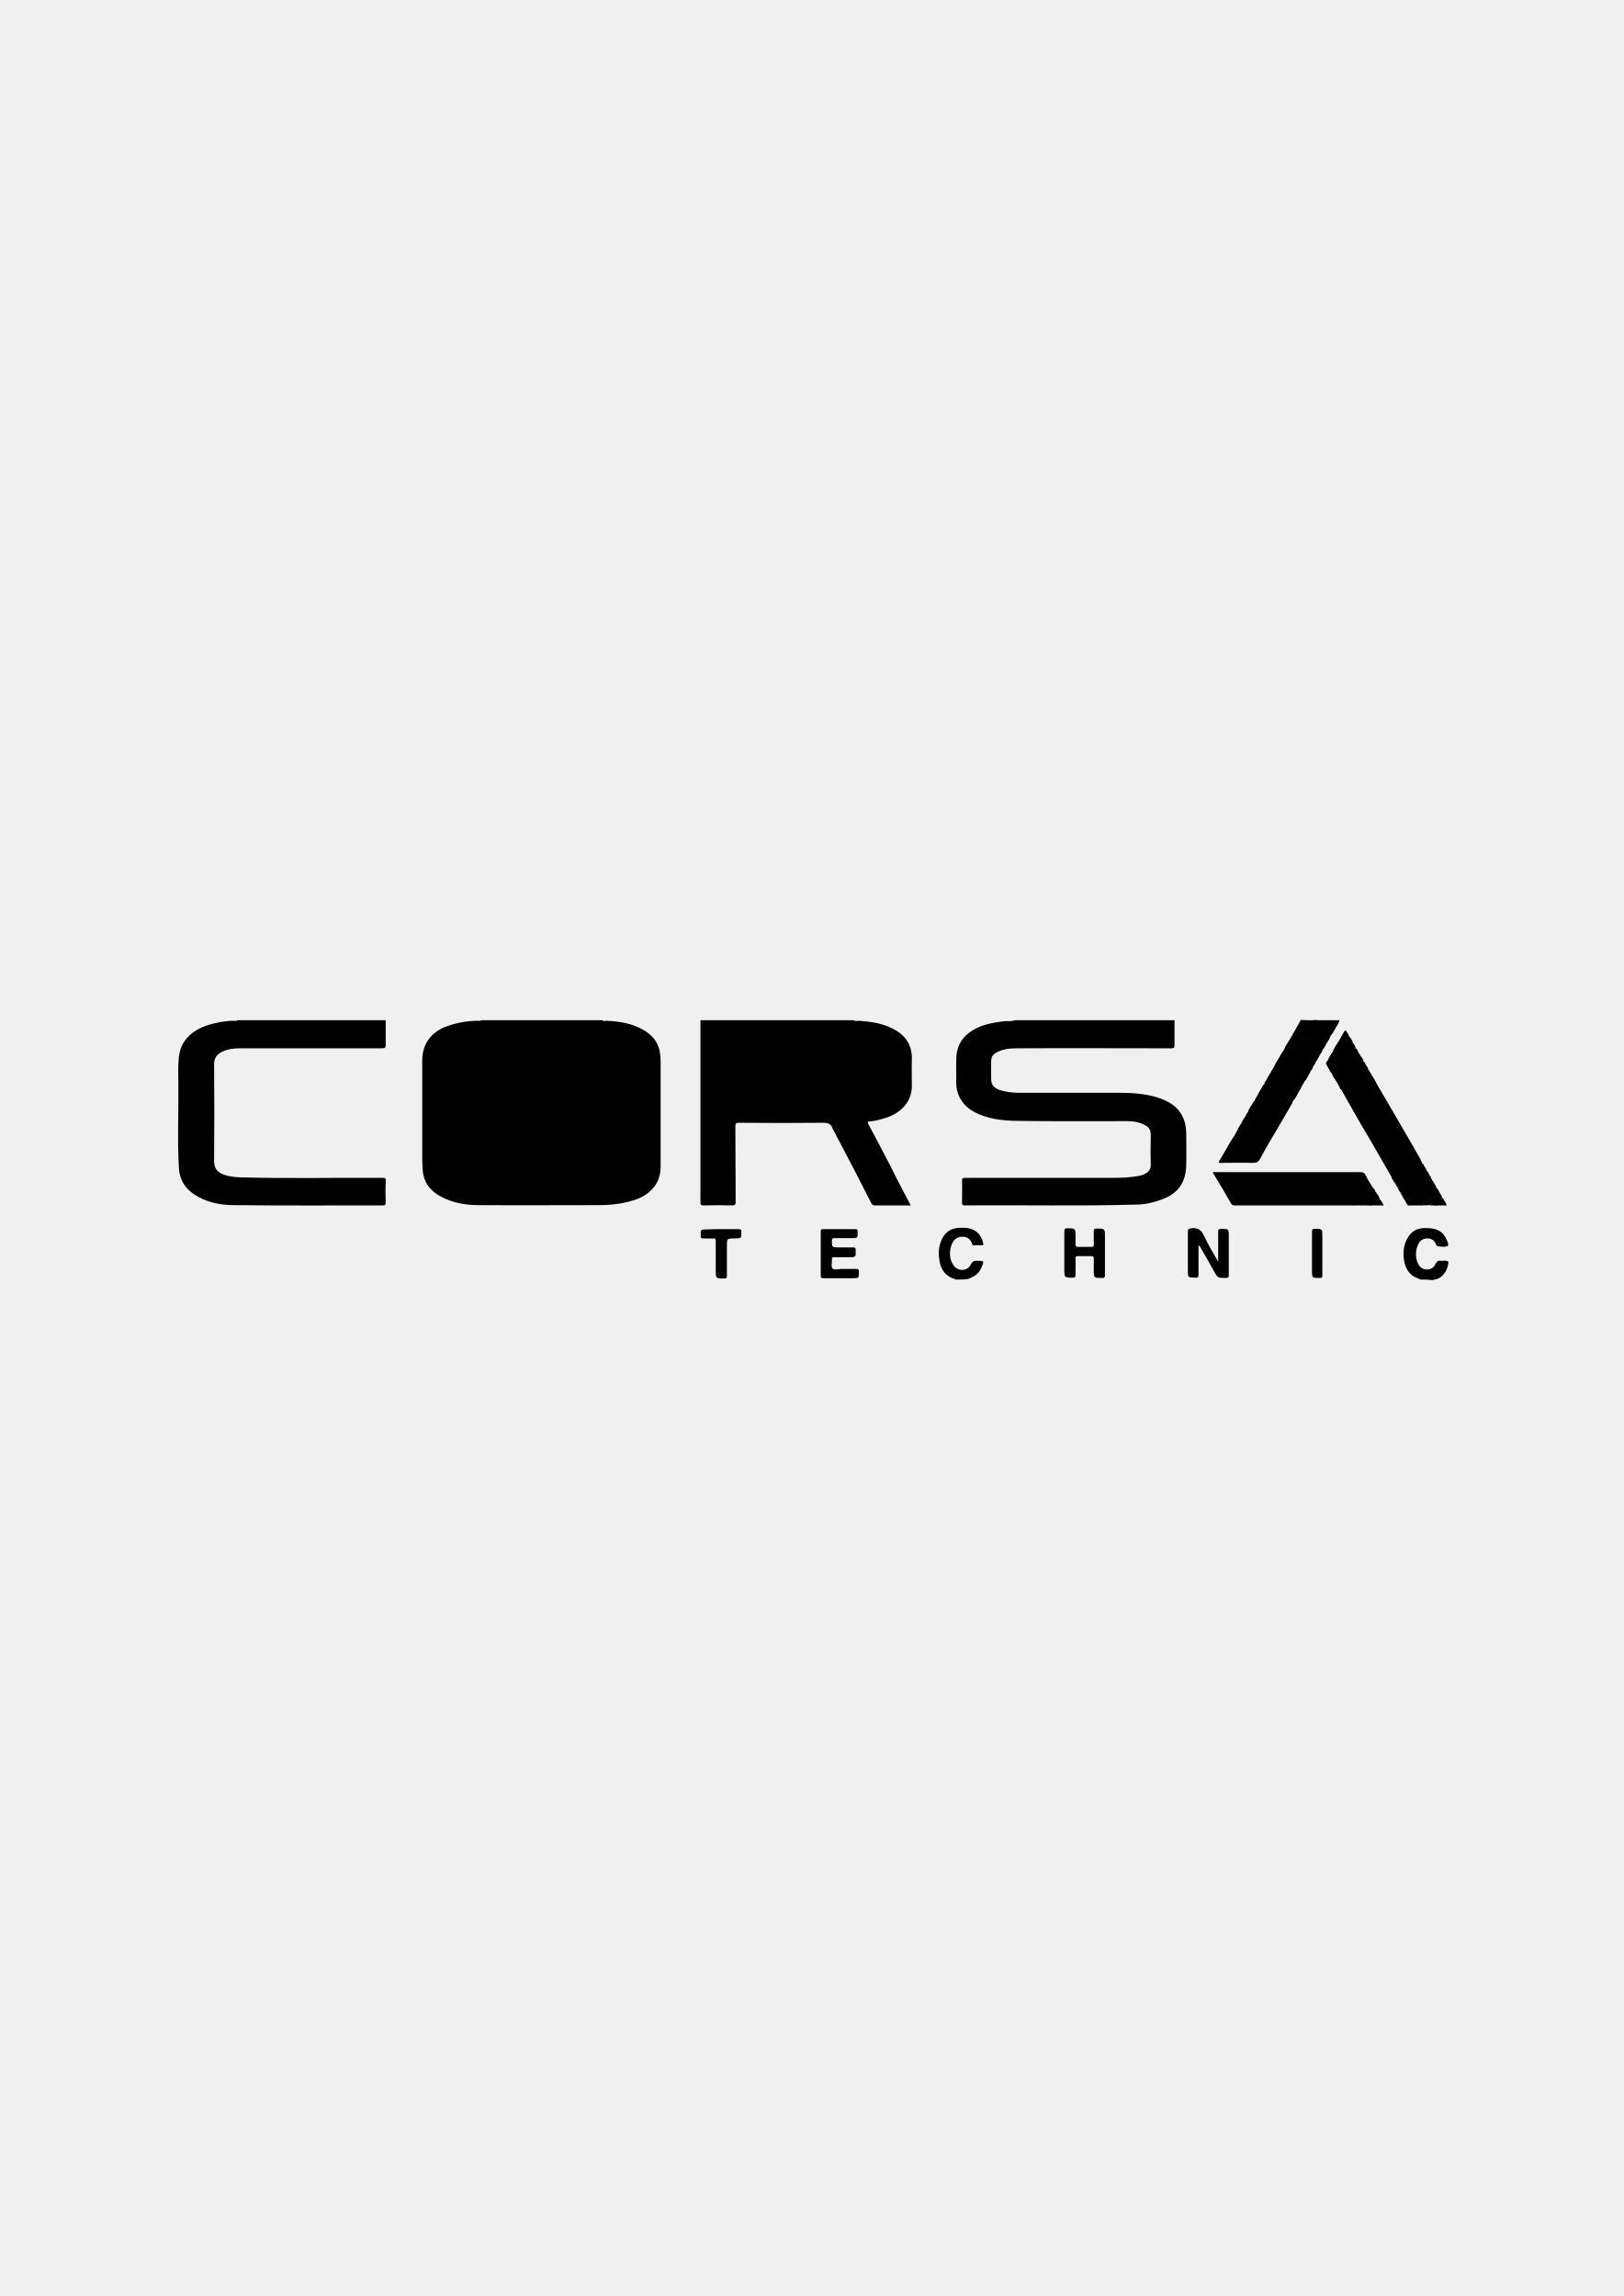
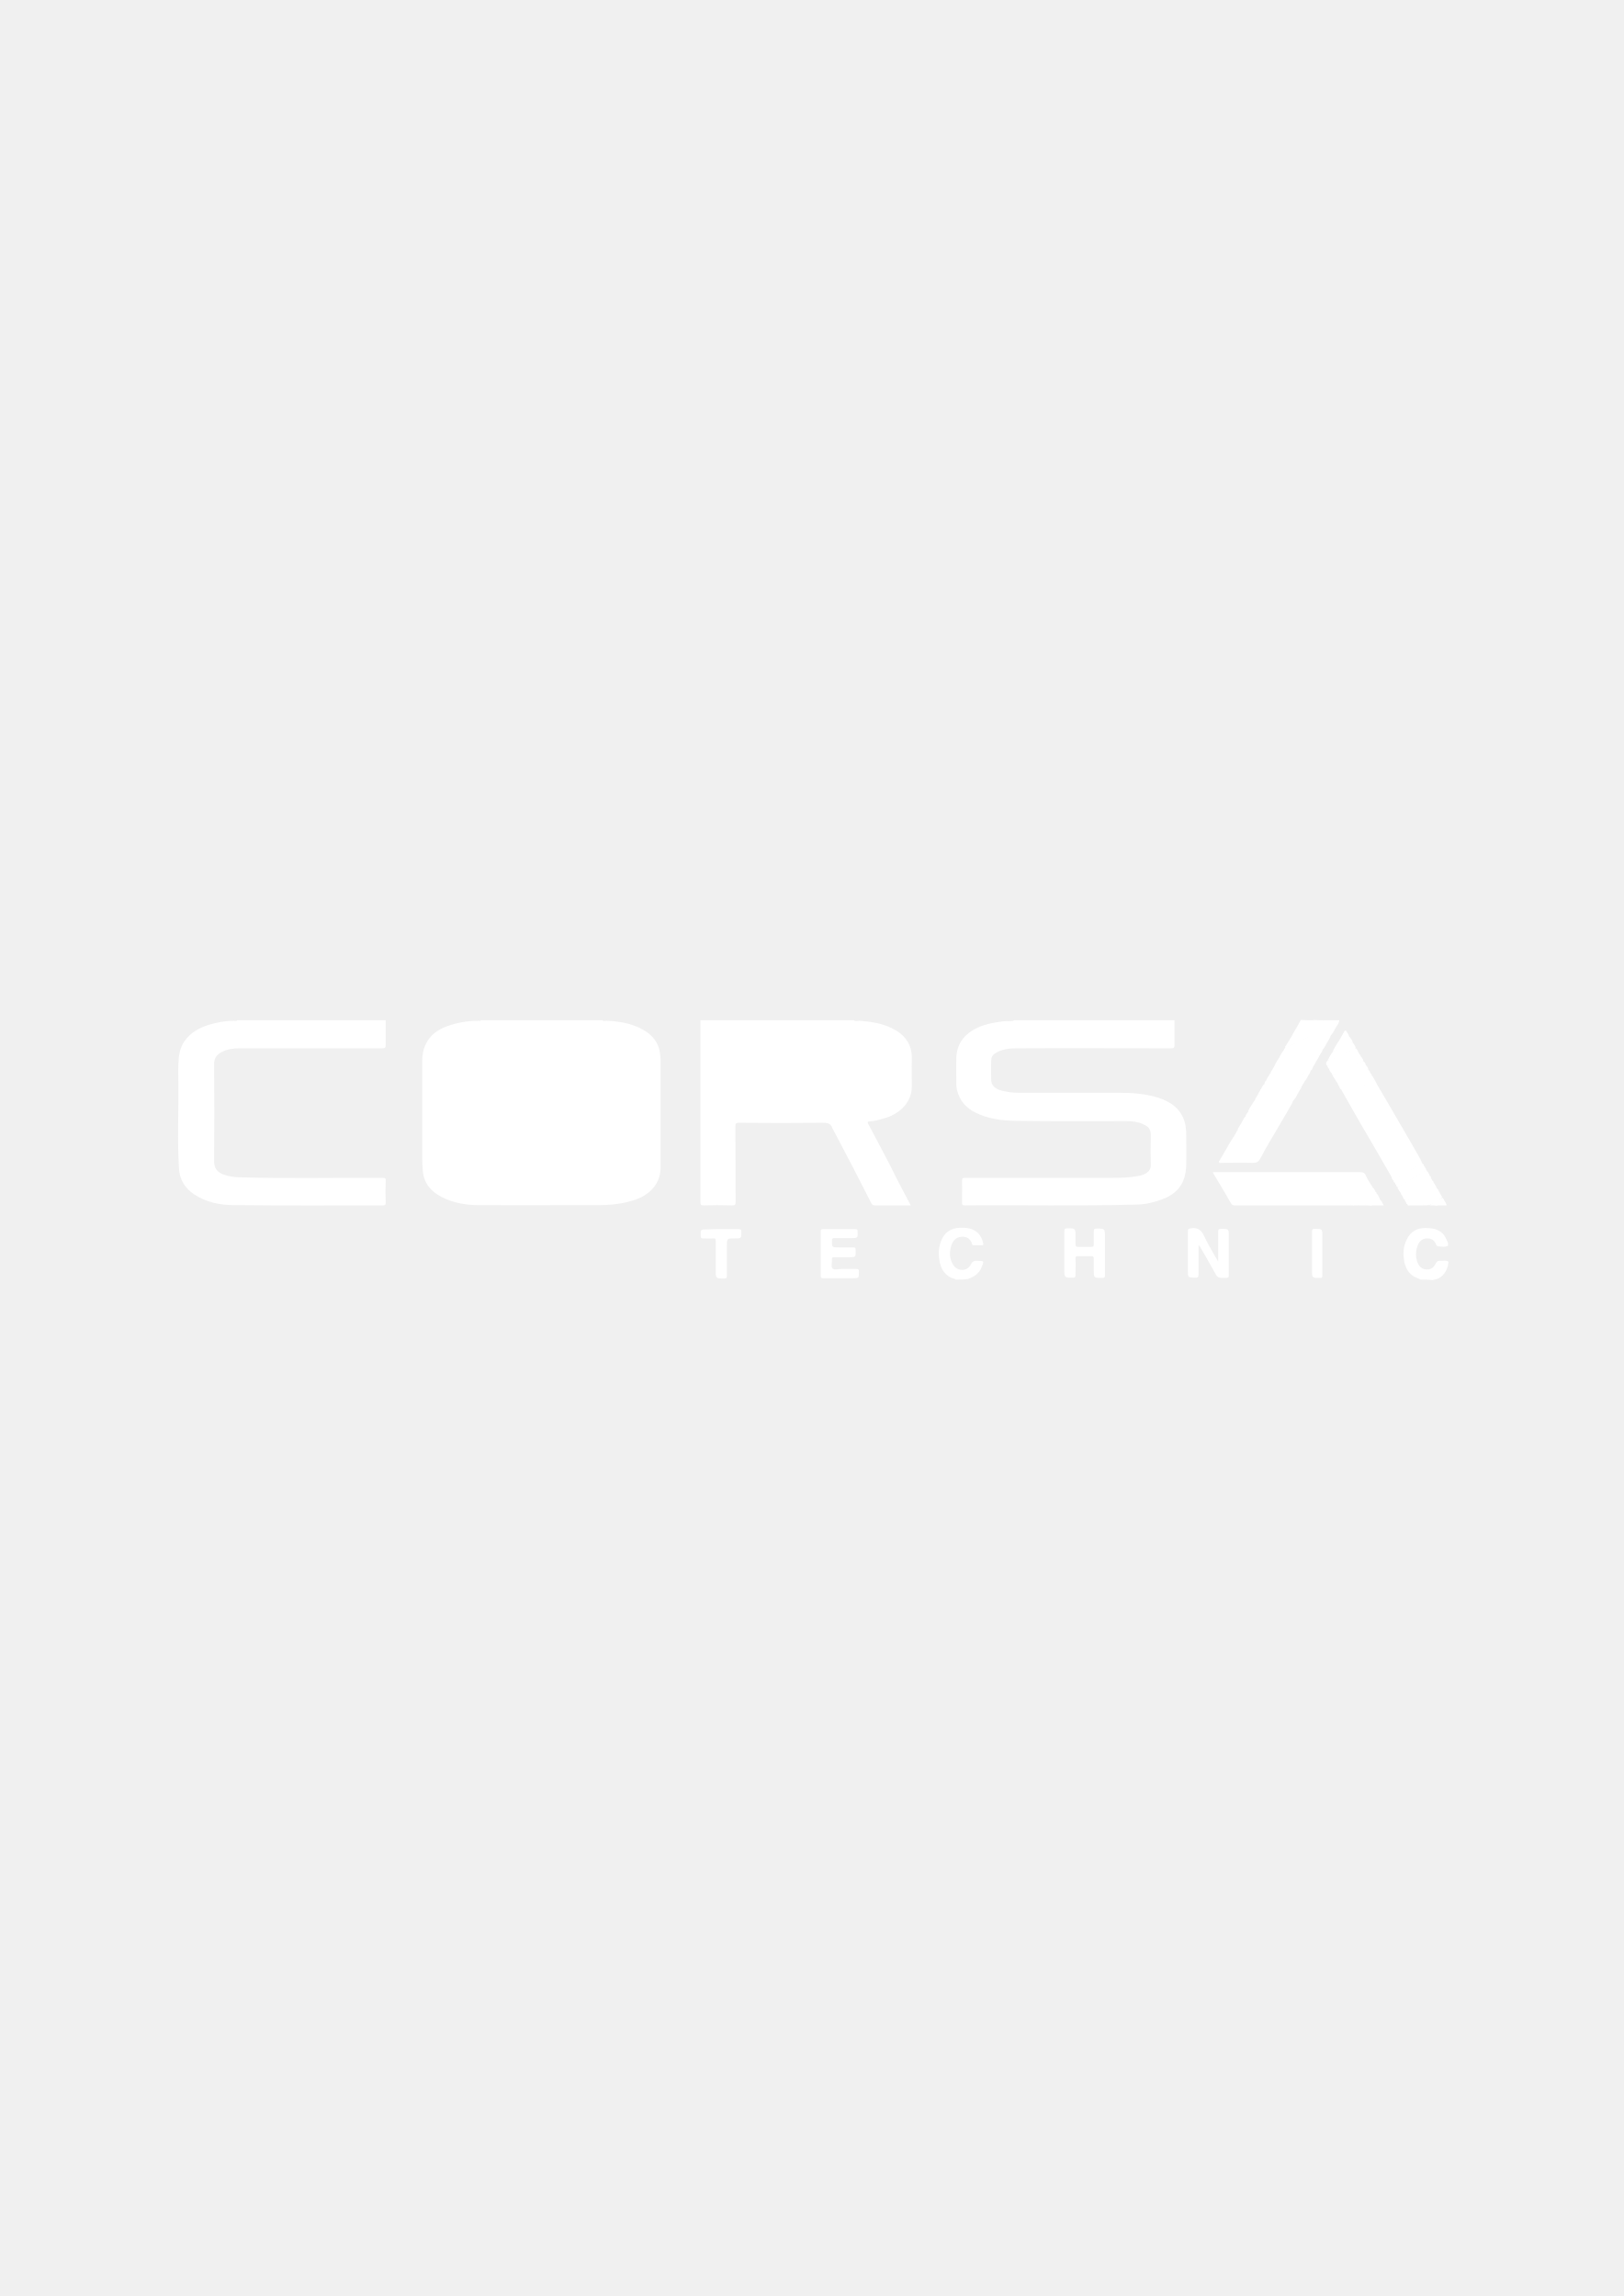
- <svg xmlns="http://www.w3.org/2000/svg" version="1.1" id="Layer_1" x="0px" y="0px" viewBox="0 0 595.3 841.9" style="enable-background:new 0 0 595.3 841.9;" xml:space="preserve">
+ <svg xmlns="http://www.w3.org/2000/svg" version="1.1" id="Layer_1" fill="#FFFFFF" x="0px" y="0px" viewBox="0 0 595.3 841.9" style="enable-background:new 0 0 595.3 841.9;" xml:space="preserve">
  <g>
    <path d="M220.8,374.1c0.5,0.5,1,0.2,1.6,0.2c4.6,0.2,9.1,0.9,13.2,3.2c3.5,1.9,5.9,4.7,6.4,8.9c0.1,1,0.2,1.9,0.2,2.8   c0,12.9,0,25.8,0,38.6c0,3.7-1.3,6.8-4.1,9.2c-2.3,2-5,3-7.9,3.7c-3.5,0.9-7.1,1.2-10.7,1.2c-14.6,0-29.3,0.1-43.9,0   c-4.8,0-9.6-0.8-13.9-3.1c-3.8-2-6.3-5-6.7-9.5c-0.1-1.4-0.2-2.9-0.2-4.3c0-12.1,0-24.2,0-36.2c0-1.8,0.3-3.6,1-5.3   c1.6-3.8,4.6-6,8.4-7.3c3.7-1.3,7.4-1.9,11.3-1.9c0.3,0,0.7,0.2,0.8-0.2C191.2,374.1,206,374.1,220.8,374.1z" />
    <path d="M430.6,374.1c0,3,0,6.1,0,9.1c0,1-0.3,1.2-1.3,1.2c-18.9,0-37.8-0.1-56.7,0c-2.6,0-5.3,0.3-7.7,1.8   c-1.1,0.7-1.5,1.6-1.5,2.7c-0.1,2.4,0,4.7,0,7.1c0,1.9,1.4,3.3,3.8,3.9c2,0.5,4,0.8,6.1,0.8c12.3,0,24.6,0,36.8,0   c4.8,0,9.6,0.3,14.2,1.7c5.1,1.6,9.1,4.4,10.3,10.1c0.2,1.1,0.3,2.2,0.3,3.3c0,3.8,0.1,7.6,0,11.4c-0.1,3.2-0.8,6.3-3,8.8   c-1.7,1.9-3.9,3.1-6.2,3.9c-3,1.1-6.1,1.8-9.3,1.8c-20.9,0.6-41.8,0.1-62.7,0.3c-0.9,0-1-0.3-1-1.1c0-2.6,0.1-5.3,0-7.9   c0-0.9,0.2-1.1,1.1-1.1c9.8,0,19.5,0,29.3,0c8.2,0,16.5,0,24.7,0c3.2,0,6.4-0.1,9.6-0.7c1.2-0.2,2.3-0.6,3.2-1.3   c0.8-0.6,1.3-1.4,1.3-2.5c-0.1-3.6-0.1-7.3,0-10.9c0.1-2.8-1.1-3.5-3.1-4.4c-1.8-0.8-3.7-1-5.7-1c-13.5,0-27,0.1-40.6-0.1   c-5.1-0.1-10.3-0.7-15-3.1c-3.4-1.7-5.6-4.3-6.6-8c-0.2-0.8-0.3-1.7-0.3-2.6c0-3.1-0.1-6.2,0-9.2c0.1-4.8,2.4-8.3,6.5-10.6   c3.3-1.9,7-2.5,10.7-3c1.4-0.2,2.8,0.2,4.2-0.4C391.4,374.1,411,374.1,430.6,374.1z" />
    <path d="M313,374.1c0.6,0.5,1.4,0.2,2,0.2c4.3,0.3,8.4,0.9,12.3,2.9c4.6,2.3,7.2,6,7,11.3c-0.1,3.3,0,6.6,0,9.8   c0,3.1-1.2,5.8-3.3,7.9c-2,2-4.6,3.3-7.3,4c-1.6,0.5-3.2,0.9-4.9,1c-0.7,0-0.8,0.3-0.5,0.9c2.1,4,4.3,8,6.4,12.1   c1.4,2.6,2.7,5.2,4,7.9c1.7,3.2,3.4,6.5,5.2,9.9c-1.7,0-3.2,0-4.6,0c-2.9,0-5.8,0-8.6,0c-0.6,0-0.9-0.2-1.2-0.7   c-2.2-4.2-4.3-8.5-6.5-12.7c-2.5-4.8-5-9.5-7.5-14.3c-0.1-0.2-0.2-0.3-0.3-0.5c-0.6-2.1-2.1-2.1-3.9-2.1c-10.1,0.1-20.2,0.1-30.4,0   c-1,0-1.3,0.2-1.3,1.3c0.1,9.2,0,18.5,0.1,27.7c0,1.1-0.3,1.3-1.3,1.3c-3.5-0.1-7-0.1-10.4,0c-1,0-1.2-0.2-1.2-1.2   c0-22.2,0-44.5,0-66.7C275.4,374.1,294.2,374.1,313,374.1z" />
    <path d="M141.4,374.1c0,3,0,6.1,0,9.1c0,1-0.3,1.2-1.3,1.2c-17.5,0-35,0-52.4,0c-2.2,0-4.5,0.3-6.5,1.4c-1.7,0.9-2.7,2.2-2.7,4.3   c0.1,11.9,0.1,23.8,0,35.8c0,2.7,1.4,4,3.5,4.8c1.9,0.7,3.8,0.9,5.8,1c17.5,0.5,35,0.1,52.5,0.2c0.9,0,1.2,0.2,1.1,1.1   c-0.1,2.6-0.1,5.3,0,7.9c0,0.8-0.1,1.1-1,1.1c-18.2,0-36.3,0.1-54.5-0.1c-5.2,0-10.3-1-14.8-4c-3.4-2.3-5.3-5.5-5.5-9.6   c-0.6-10.3-0.1-20.6-0.2-30.9c0-2.4-0.1-4.9,0-7.3c0.1-2.9,0.5-5.9,2.3-8.4c2.2-3.1,5.3-4.8,8.8-5.9c3-0.9,6.1-1.5,9.3-1.5   c0.4,0,0.9,0.2,1.2-0.2C105,374.1,123.2,374.1,141.4,374.1z" />
    <path d="M520.8,469.2c-0.8-0.4-1.6-0.7-2.4-1.1c-2-1.2-3-3.1-3.5-5.2c-0.6-2.9-0.5-5.8,0.9-8.5c1.4-2.8,3.6-4.1,6.7-4.1   c2.1,0,4,0.2,5.7,1.4c1.5,1.1,2,2.6,2.7,4.1c0,0.3,0,0.6,0,1c-1.2,0.6-2.5,0.3-3.7,0.2c-0.5-0.1-0.7-0.5-0.8-0.9   c-0.6-1.4-1.7-2-3.1-2c-1.5,0-2.6,0.7-3.3,2c-1.1,2.4-1.2,4.9-0.1,7.3c0.7,1.4,1.8,2.1,3.3,2.1c1.5,0,2.5-0.8,3.1-2.1   c0.4-0.9,1-1.2,1.9-1.1c0.9,0.1,1.9-0.3,2.8,0.3c0,0.2,0,0.3,0,0.5c-0.3,2.3-1.3,4.2-3.3,5.5c-0.8,0.5-1.6,0.5-2.5,0.8   C523.7,469.2,522.2,469.2,520.8,469.2z" />
    <path d="M350.4,469.2c-0.4-0.4-1-0.4-1.5-0.6c-2.8-1.3-4.1-3.6-4.5-6.6c-0.5-2.7-0.2-5.3,1-7.8c1.3-2.6,3.5-3.9,6.5-4   c2.1-0.1,4.2,0.1,6,1.4c1.5,1.1,2.2,2.7,2.6,4.4c0.1,0.5-0.1,0.6-0.6,0.6c-1,0-1.9,0-2.9,0c-0.3,0-0.5,0-0.6-0.4   c-0.6-2-2-2.9-4-2.7c-2,0.2-3.1,1.5-3.7,3.4c-0.7,2.5-0.6,4.9,0.9,7.1c1.5,2.2,5,2.3,6.3-0.3c0.6-1.2,1.3-1.5,2.5-1.4   c2.5,0.1,2.4,0,1.5,2.3c-0.9,2.4-2.8,3.6-5.1,4.4C353.3,469.2,351.8,469.2,350.4,469.2z" />
    <path d="M491,374.1c0,0.4-0.1,0.7-0.3,1c-3.5,1.9-7.2,3.5-10.9,5.2c-2.4,1.2-4.8,2.3-7.2,3.4c-0.5,0.2-1,0.7-1.5,0.2   c0.5-0.7,0.9-1.4,1.4-2.2c2.4-1.5,5.1-2.5,7.6-3.7c2.7-1.4,5.5-2.5,8.2-3.9C489.3,374.1,490.2,374.1,491,374.1z" />
    <path d="M488.4,374.1c-0.7,1-1.8,1.3-2.8,1.7c-3.9,1.9-7.7,3.7-11.6,5.5c-0.5,0.2-0.9,0.5-1.4,0.5c0.1-0.8,0.7-1.2,1-1.9   c1.1-0.7,2.1-1.4,3.4-1.8c0.6-0.2,1.2-0.5,1.7-0.8c2.1-1.3,4.5-2,6.6-3.2C486.3,374.1,487.4,374.1,488.4,374.1z" />
    <path d="M485.3,374.1c-0.6,0.7-1.4,1.1-2.1,1.4c-3,1.4-6.1,2.8-9.1,4.2c-0.1,0.1-0.3,0.1-0.5,0.1c0.5-0.8,0.9-1.6,1.4-2.4   c2.2-1.3,4.6-2.1,6.7-3.4C482.9,374.1,484.1,374.1,485.3,374.1z" />
    <path d="M481.7,374.1c0,0.1,0,0.3-0.1,0.3c-2.1,1.2-4.3,2.4-6.6,3c0.6-1.1,1.3-2.2,1.9-3.4C478.5,374.1,480.1,374.1,481.7,374.1z" />
    <path d="M493.2,442c-5.1,0-10.2,0-15.3,0c-8.4,0-16.7,0-25.1,0c-0.5,0-1,0-1.4-0.6c-2.1-3.7-4.3-7.4-6.5-11   c-0.1-0.2-0.3-0.3-0.1-0.6c0.4,0,0.8,0,1.2,0c17.5,0,35.1,0,52.6,0c1,0,1.6,0.1,2.1,1.2c0.7,1.6,1.8,3.1,2.7,4.6   c-0.1,0.3-0.3,0.5-0.6,0.7C499.6,438.2,496.5,440.2,493.2,442z" />
    <path d="M505,397.9c1.8,3.1,3.7,6.3,5.5,9.4c2.3,3.9,4.5,7.8,6.8,11.7c1.2,2.1,2.4,4.2,3.6,6.3c-0.1,0.2-0.2,0.3-0.4,0.4   c-3.4,2-6.7,4.1-10.2,6.1c-2.5-4.3-5-8.6-7.5-13c-2.6-4.4-5.2-8.8-7.7-13.3c-1.2-2-2.3-4.1-3.5-6.2c0.6-0.7,1.4-0.5,2.2-0.7   c0.5-0.1,1-0.1,1.5-0.2c1.5-0.2,3.1-0.3,4.6-0.5c1.4-0.2,2.7,0,4.1-0.3C504.3,397.5,504.7,397.6,505,397.9z" />
    <path d="M473.7,404.6c-1.7,2.9-3.3,5.8-5,8.6c-2.3,3.9-4.6,7.7-6.7,11.7c-0.7,1.3-1.5,1.5-2.8,1.5c-3.8-0.1-7.6,0-11.4,0   c-0.3,0-0.7,0.2-0.9-0.2c-0.2-0.4,0.2-0.6,0.3-0.8c1.1-1.8,2.1-3.7,3.2-5.5c1.3-1.4,2.8-2.7,4.2-4c2-1.7,4.1-3.3,6.3-4.8   c3.6-2.4,7.4-4.6,11.4-6.3C472.8,404.7,473.2,404.2,473.7,404.6z" />
    <path d="M446.6,462.6c0-3.9,0-7.4,0-10.9c0-0.8,0.2-1.1,1.1-1.1c2.8,0,2.8,0,2.8,2.8c0,4.7,0,9.4,0,14.1c0,0.9-0.2,1.1-1.1,1.1   c-3,0-3,0-4.4-2.6c-1.6-2.9-3.2-5.7-4.9-8.6c-0.1-0.3-0.4-0.5-0.7-0.9c0,3.7,0,7.2,0,10.8c0,1-0.3,1.3-1.3,1.2   c-2.6-0.1-2.6,0-2.6-2.6c0-4.8,0-9.6,0-14.4c0-0.9,0.3-0.9,1.1-1.1c2.6-0.4,3.9,0.7,4.9,2.9C443,456.6,444.8,459.4,446.6,462.6z" />
    <path d="M405.1,459.7c0,2.7,0,5.4,0,8c0,0.7-0.2,0.9-0.9,0.9c-3.2,0-3.2,0.1-3.2-3.1c0-1.3,0-2.6,0-4c0-0.7-0.2-0.9-0.9-0.9   c-1.6,0-3.3,0-4.9,0c-0.7,0-1,0.2-0.9,0.9c0.1,2,0,4,0,6c0,0.7-0.1,1-1,1c-3.1,0-3.1,0-3.1-3.1c0-4.6,0-9.3,0-13.9   c0-0.8,0.2-1.1,1.1-1.1c3,0,3,0,3,3c0,1,0,1.9,0,2.9c0,0.7,0.2,0.9,0.9,0.9c1.7,0,3.4,0,5,0c0.6,0,0.8-0.2,0.8-0.8   c0-1.6,0-3.3,0-4.9c0-0.7,0.1-1,1-1c3.1,0,3.1,0,3.1,3.1C405.1,455.7,405.1,457.7,405.1,459.7z" />
    <path d="M307.9,468.7c-2,0-4.1,0-6.1,0c-0.7,0-0.9-0.2-0.9-0.9c0-5.4,0-10.9,0-16.3c0-0.6,0.1-0.8,0.8-0.8c4,0,7.9,0,11.9,0   c0.7,0,0.8,0.2,0.8,0.8c0.1,2.5,0.1,2.5-2.4,2.5c-2,0-4,0-6,0c-0.7,0-1,0.1-1,0.9c0,2.5,0,2.5,2.4,2.5c1.8,0,3.6,0,5.4,0   c0.7,0,0.9,0.2,0.9,0.9c0.1,2.7,0.1,2.7-2.6,2.7c-1.7,0-3.4,0-5.2,0c-0.6,0-1,0.1-0.9,0.8c0.1,1.1-0.4,2.6,0.2,3.3   c0.6,0.7,2.1,0.2,3.2,0.2c1.8,0,3.7,0,5.5,0c0.7,0,1,0.1,1,0.9c0,2.5,0,2.5-2.4,2.5C311,468.7,309.5,468.7,307.9,468.7z" />
    <path d="M264.3,450.7c2.1,0,4.2,0,6.4,0c0.8,0,1.1,0.1,1.1,1c0,2.4,0,2.4-2.4,2.4c-2.9,0-2.9,0-2.9,2.9c0,3.6,0,7.2,0,10.8   c0,0.8-0.2,1-1,1c-3.1,0-3.1,0-3.1-3.1c0-3.6,0-7.1,0-10.7c0-0.7-0.2-1-0.9-0.9c-1.2,0.1-2.5,0-3.7,0c-0.6,0-0.9-0.1-0.9-0.8   c-0.1-2.5-0.1-2.5,2.4-2.5C260.9,450.7,262.6,450.7,264.3,450.7z" />
    <path d="M484.8,459.7c0,2.7,0,5.4,0,8c0,0.8-0.2,0.9-0.9,0.9c-2.9,0-2.9,0-2.9-2.9c0-4.7,0-9.4,0-14c0-0.9,0.2-1.1,1.1-1.1   c2.7,0,2.7,0,2.7,2.7C484.8,455.5,484.8,457.6,484.8,459.7z" />
    <path d="M486.7,382c-0.6,0.9-0.9,1.9-1.6,2.7c-2.8,1.7-5.9,2.9-8.8,4.3c-2.8,1.4-5.5,2.6-8.3,3.9c-0.7,0.3-1.4,0.9-2.3,0.6   c0.6-1,1.1-1.9,1.7-2.9c0.8-0.7,1.8-0.9,2.8-1.4c5-2.5,10.1-4.8,15.1-7.2C485.7,381.9,486.2,381.3,486.7,382z" />
    <path d="M486.7,382c-0.3-0.2-0.6,0-0.9,0.1c-3.2,1.5-6.5,3.1-9.7,4.6c-2.7,1.3-5.3,2.5-8,3.7c-0.2,0.1-0.5,0.1-0.8,0.2   c0.5-0.9,1-1.8,1.6-2.7c0.7-0.6,1.6-0.9,2.4-1.3c4-1.8,7.9-3.8,11.9-5.6c1.2-0.5,2.3-1.2,3.4-1.7c0.5-0.2,1-0.5,1.5-0.1   C487.7,380.3,487.3,381.2,486.7,382z" />
    <path d="M465.6,393.6c2.2-0.7,4.1-1.9,6.2-2.8c4.1-1.8,8.1-3.8,12.1-5.8c0.4-0.2,0.7-0.4,1.1-0.3c-0.2,0.9-0.8,1.6-1.3,2.4   c-2.4,1.5-5.1,2.5-7.6,3.8c-3.5,1.7-7,3.4-10.5,4.9c-0.4,0.2-0.8,0.6-1.3,0.2C464.6,395.1,465.3,394.4,465.6,393.6z" />
    <path d="M475.9,400.8c-0.5,0.9-0.9,1.9-1.6,2.6c-3,1.6-6.2,3-9.3,4.4c-2.7,1.3-5.5,2.6-8.2,3.9c-0.6,0.3-1.1,0.7-1.8,0.3   c0.5-0.8,0.8-1.7,1.4-2.4c2.1-1.5,4.5-2.3,6.8-3.4c3.5-1.7,7-3.4,10.6-5C474.5,401,475.1,400.4,475.9,400.8z" />
    <path d="M478.5,396.2c-0.5,0.8-0.9,1.6-1.4,2.4c-2.4,1.4-5.1,2.5-7.6,3.7c-3.5,1.7-7,3.4-10.6,5c-0.4,0.2-0.8,0.6-1.3,0.1   c0.4-0.9,0.9-1.7,1.4-2.4c0.3-0.3,0.6-0.5,1-0.7c5.7-2.6,11.3-5.3,16.9-8C477.5,396.2,477.9,395.8,478.5,396.2z" />
    <path d="M488.2,379.4c-1.3-0.1-2.3,0.7-3.3,1.2c-3,1.4-6,2.8-8.9,4.2c-1.7,0.9-3.6,1.5-5.2,2.5c-0.5,0.3-1.1,0.5-1.8,0.6   c0.2-0.8,0.8-1.5,1.2-2.2c0.6-0.6,1.3-0.9,2.1-1.2c5.3-2.4,10.5-5,15.7-7.4c0.5-0.2,1-0.7,1.7-0.3   C489.2,377.9,488.7,378.6,488.2,379.4z" />
    <path d="M457.7,407.5c1.2-0.1,2.1-0.9,3.1-1.4c3.9-1.7,7.6-3.6,11.5-5.4c1.6-0.8,3.2-1.6,4.9-2.1c-0.4,0.7-0.8,1.4-1.3,2.2   c-3.3,1.3-6.5,3-9.7,4.5c-2.2,1-4.2,2.2-6.5,3c-1.1,0.4-2,1.4-3.2,1.4C456.7,408.8,457.2,408.2,457.7,407.5z" />
    <path d="M455,412c2.1-0.5,3.8-1.7,5.7-2.5c4-1.8,7.9-3.7,11.8-5.6c0.5-0.3,1.1-0.5,1.7-0.5c-0.2,0.4-0.4,0.8-0.5,1.2   c-3.3,1.2-6.4,3-9.4,4.8c-1.1,0.6-2.1,1.3-3.2,1.9c-2,1.1-4,2.1-6,2.9c-0.5,0.2-0.9,0.6-1.4,0.2C453.9,413.6,454.5,412.8,455,412z" />
    <path d="M464.4,396c1-0.4,2.1-0.8,3.1-1.3c5.1-2.4,10.2-4.9,15.3-7.3c0.3-0.2,0.6-0.3,1-0.3c-0.4,0.6-0.8,1.3-1.1,1.9   c-2.2,1.6-4.8,2.5-7.2,3.7c-3.6,1.7-7.2,3.5-10.8,5.1c-0.4,0.2-0.9,0.7-1.2-0.1C463.6,397,463.8,396.4,464.4,396z" />
    <path d="M463.4,397.6c0.3,0.4,0.6,0.1,0.8,0c4.5-2.1,9.1-4.3,13.6-6.4c1.6-0.7,3.2-1.4,4.8-2.1c-0.4,0.7-0.7,1.5-1.3,2.1   c-5.7,2.8-11.4,5.4-17.2,8.2c-0.7,0.3-1.3,0.9-2.2,0.5C462.6,399.1,462.7,398.2,463.4,397.6z" />
    <path d="M460.1,403.4c0.1-0.8,0.7-1.2,1-1.9c2-1.3,4.2-2.1,6.3-3.1c3.9-1.9,7.8-3.8,11.8-5.5c0.4-0.2,0.8-0.5,1.3-0.2   c-0.2,0.7-0.6,1.3-1,1.9c-2.2,1.4-4.6,2.3-6.9,3.4c-3.7,1.8-7.3,3.5-11,5.2C461.1,403.3,460.7,403.8,460.1,403.4z" />
    <path d="M489.6,377c-1.3,0.2-2.4,0.9-3.5,1.4c-4,1.8-7.9,3.8-11.9,5.7c-1.3,0.6-2.7,1.2-4,1.8c0.3-0.6,0.7-1.3,1-1.9   c1.8-0.4,3.3-1.4,5-2.2c4.6-2.1,9.1-4.3,13.7-6.5c0.3-0.1,0.6-0.3,0.9-0.2C490.4,375.7,490,376.4,489.6,377z" />
    <path d="M460.1,403.4c1.4-0.6,2.9-1.2,4.3-1.9c4.8-2.2,9.5-4.5,14.3-6.8c0.3-0.1,0.6-0.3,0.9-0.2c-0.3,0.6-0.6,1.1-1,1.7   c-2,0.5-3.8,1.7-5.7,2.5c-4.6,2.1-9.1,4.4-13.8,6.4C459.2,404.4,459.7,403.9,460.1,403.4z" />
    <path d="M480.5,392.6c-1,0.4-2.1,0.8-3.1,1.3c-5.2,2.4-10.3,4.9-15.4,7.3c-0.3,0.1-0.6,0.2-0.9,0.2c0.3-0.6,0.6-1.1,1-1.7   c0.8,0,1.4-0.4,2.1-0.7c5.4-2.5,10.7-5.1,16-7.6c0.4-0.2,0.7-0.6,1.2-0.3C481.2,391.7,481.1,392.3,480.5,392.6z" />
    <path d="M496,382.3c0.3,0.7,0.9,1.1,1,1.9c-0.6,0.9-1.7,1.1-2.6,1.5c-2.1,1-4.1,2.1-6.2,2.9c-0.5,0.2-0.9,0.5-1.4,0.1   c0.6-1.1,1.1-2.2,1.9-3.1C491,384.4,493.3,382.8,496,382.3z" />
    <path d="M499.9,389.2c0.6,0.3,0.7,0.9,0.9,1.5c-0.2,0.6-0.7,0.7-1.2,0.9c-3,1.5-6,2.8-9,4.2c-0.3,0.2-0.7,0.4-1.1,0.1   c-0.3-0.5-0.6-1-0.9-1.4c0.6-0.7,1.5-1,2.3-1.4c2.6-1.2,5.1-2.4,7.7-3.6C499.1,389.3,499.5,389,499.9,389.2z" />
    <path d="M498.5,386.6c0.2,0.4,0.5,0.8,0.7,1.2c-0.1,0.8-0.8,1-1.3,1.2c-3,1.4-6,2.8-9,4.3c-0.2,0.1-0.5,0.2-0.8,0.1   c-0.5-0.3-0.6-0.9-0.9-1.5c1-1,2.3-1.5,3.5-2c2.3-0.9,4.3-2.3,6.6-3C497.7,386.7,498.1,386.4,498.5,386.6z" />
    <path d="M486.8,388.8c1.7-0.3,3.2-1.2,4.7-1.9c1.8-0.9,3.8-1.7,5.6-2.6c0.2,0.4,0.7,0.7,0.7,1.2c0.1,0.4-0.2,0.5-0.4,0.6   c-3.4,1.7-6.9,3.4-10.4,4.9c-0.1,0-0.2,0-0.2,0C485.8,390.2,486.1,389.5,486.8,388.8z" />
    <path d="M491.1,398.6c-0.2-0.4-0.5-0.8-0.7-1.2c0.2-0.7,0.9-0.9,1.4-1.1c2.6-1.1,5.1-2.3,7.6-3.6c0.7-0.4,1.3-0.9,2.2-0.6   c0.2,0.4,0.7,0.7,0.7,1.2c0.1,0.4-0.2,0.5-0.5,0.7c-3.2,1.5-6.4,3.1-9.6,4.5C491.8,398.6,491.5,398.9,491.1,398.6z" />
    <path d="M501.6,392.1c-1,0.2-1.9,0.8-2.8,1.2c-2.3,1.1-4.6,2.4-7,3.2c-0.5,0.2-1,0.5-1.4,0.8c-0.2-0.5-0.7-0.9-0.8-1.4   c1.3-0.6,2.6-1.1,3.8-1.7c2.5-1.2,5-2.4,7.4-3.6C501.2,391.1,501.6,391.5,501.6,392.1z" />
    <path d="M488.1,393.3c3.1-1.6,6.2-3.1,9.4-4.5c0.6-0.3,1.1-0.7,1.7-1.1c0.3,0.4,0.6,0.9,0.7,1.4c-3.8,1.8-7.5,3.5-11.3,5.3   C488.5,394.1,488.3,393.7,488.1,393.3z" />
    <path d="M491.1,398.6c3.1-1.3,6.2-2.7,9.1-4.3c0.7-0.4,1.5-0.4,2.1-1c0.2,0.4,0.7,0.7,0.7,1.2c0,0.7-0.6,0.8-1,1   c-2.3,1-4.5,2.3-6.9,3.2c-1.2,0.2-2.4,0.5-3.6,0.7C491.2,399.2,491.2,398.9,491.1,398.6z" />
    <path d="M496,382.3c-2.5,1-4.8,2.5-7.4,3.3c0.5-1.2,1.2-2.3,1.9-3.4c1.3-0.9,2.7-1.6,4.1-2.2C495.3,380.7,495.7,381.5,496,382.3z" />
    <path d="M486.7,391c2.3-1.5,4.9-2.4,7.4-3.6c1.2-0.6,2.6-1.1,3.7-1.9c0.2,0.4,0.5,0.8,0.7,1.2c-2.6,1-5,2.5-7.7,3.5   c-1.2,0.5-2.3,1.4-3.6,1.8C487.1,391.6,486.7,391.4,486.7,391z" />
    <path d="M514.5,439.2c-0.3-0.3-0.4-0.6-0.5-1c0.1-0.5,0.5-0.7,0.9-0.9c2.8-1.7,5.7-3.4,8.5-5.1c0.4-0.2,0.7-0.5,1.2-0.2   c0.3,0.3,0.4,0.6,0.5,1c-3.3,2.4-6.8,4.4-10.4,6.3C514.7,439.3,514.6,439.2,514.5,439.2z" />
    <path d="M513.6,437.5c-0.2-0.2-0.3-0.5-0.5-0.7c-0.1-0.5,0.3-0.7,0.6-0.9c3-1.8,6-3.6,9-5.4c0.3-0.2,0.6-0.5,1-0.3   c0.3,0.3,0.4,0.6,0.5,1c-0.1,0.5-0.6,0.7-1,1c-2.8,1.6-5.6,3.2-8.3,5C514.5,437.4,514.1,437.7,513.6,437.5z" />
    <path d="M517.2,442c-0.4-0.1-1.1,0.4-1.2-0.4c0.1-0.5,0.5-0.8,0.9-1c2.9-1.7,5.6-3.5,8.5-5.1c0.3-0.2,0.7-0.5,1.1-0.3   c0.1,0.2,0.3,0.4,0.3,0.7c0.1,0.5-0.2,0.7-0.6,0.9c-2.5,1.7-5.2,3.2-7.8,4.9C518,441.8,517.6,441.8,517.2,442z" />
    <path d="M495.1,398.6c1.8-1.2,3.7-2,5.7-2.9c0.8-0.4,1.6-0.6,2.3-1.2c0.3,0.5,0.6,1,0.9,1.5c-1.2,1.1-2.8,1.5-4.3,2.2   C498.2,398.5,496.7,398.5,495.1,398.6z" />
    <path d="M527.5,436.8c0.2,0.3,0.4,0.6,0.5,0.9c0,0.3-0.2,0.4-0.4,0.6c-2.1,1.3-4.1,2.7-6.3,3.7c-0.7,0-1.4,0-2.2,0   c-0.1-0.4,0.1-0.7,0.4-0.9c2.3-1.4,4.6-3,7-4.2C526.9,436.8,527.1,436.6,527.5,436.8z" />
    <path d="M522.5,428.1c0.1,0.2,0.3,0.5,0.4,0.7c-0.2,0.6-0.8,0.8-1.2,1.1c-2.8,1.7-5.7,3.4-8.5,5.1c-0.2,0.1-0.5,0.3-0.8,0.3   c-0.3-0.1-0.5-0.4-0.5-0.7c-0.1-0.5,0.3-0.7,0.6-0.9c3-1.8,6-3.6,9-5.4C521.8,428.2,522.1,428,522.5,428.1z" />
    <path d="M526.5,435.1c-3.5,2.1-7.1,4.2-10.5,6.5c-0.3-0.1-0.5-0.4-0.5-0.7c-0.1-0.6,0.4-0.7,0.7-0.9c2.9-1.8,5.9-3.5,8.8-5.4   c0.3-0.2,0.7-0.5,1.1-0.2C526.2,434.6,526.4,434.9,526.5,435.1z" />
    <path d="M522.5,428.1c-3.4,2-6.9,4.1-10.3,6.1c-0.1,0.1-0.2,0.2-0.3,0.4c-0.3-0.3-0.4-0.6-0.5-1c0.1-0.4,0.5-0.6,0.8-0.8   c2.9-1.7,5.7-3.4,8.6-5.1c0.4-0.2,0.7-0.5,1.2-0.3C522.2,427.6,522.3,427.9,522.5,428.1z" />
    <path d="M523.7,430.3c-3.1,1.9-6.2,3.8-9.3,5.6c-0.4,0.3-0.8,0.6-1.3,0.9c-0.3-0.3-0.4-0.6-0.5-1c0.7-0.8,1.7-1.2,2.5-1.8   c2.3-1.4,4.6-2.8,6.9-4.1c0.4-0.2,0.7-0.6,1.2-0.4C523.5,429.7,523.7,429.9,523.7,430.3z" />
    <path d="M514.5,439.2c3.5-2.1,7-4.4,10.6-6.3c0.3,0.1,0.5,0.4,0.5,0.7c-0.4,0.6-1.1,0.9-1.7,1.3c-2.5,1.5-5.1,3.1-7.6,4.6   c-0.4,0.2-0.8,0.6-1.3,0.4C514.7,439.8,514.5,439.5,514.5,439.2z" />
    <path d="M510.2,431.8c0.7-1,1.8-1.3,2.7-1.9c2.6-1.6,5.2-3.3,7.9-4.6c0.1,0.2,0.3,0.5,0.4,0.7c-0.3,0.5-0.8,0.8-1.3,1.1   c-2.7,1.6-5.5,3.3-8.2,4.9c-0.4,0.2-0.8,0.6-1.3,0.3C510.2,432.2,510.3,431.9,510.2,431.8z" />
    <path d="M522,427.4c-3.3,1.9-6.5,3.9-9.8,5.8c-0.3,0.2-0.6,0.3-0.8,0.5c-0.3-0.1-0.5-0.4-0.5-0.7c0.4-0.8,1.2-1,1.9-1.4   c2.4-1.6,5-3,7.5-4.5c0.4-0.2,0.8-0.7,1.3-0.3C521.9,426.8,522,427.1,522,427.4z" />
    <path d="M515,439.9c3.1-1.9,6.2-3.7,9.4-5.6c0.4-0.2,0.7-0.6,1.2-0.7c0.2,0.2,0.3,0.5,0.5,0.7c-2.3,1.4-4.6,2.7-6.8,4.1   c-1.3,0.8-2.7,1.4-3.8,2.4C515.2,440.6,515.1,440.3,515,439.9z" />
    <path d="M453.6,414.5c2-0.6,3.9-1.6,5.8-2.5c0.5-0.3,1-0.7,1.7-0.6c-2.1,1.6-4.2,3.2-6.2,4.8c-0.8,0.4-1.5,1.2-2.6,0.7   C452.7,416.1,453.2,415.3,453.6,414.5z" />
    <path d="M493.2,442c1.2-1.3,2.7-1.9,4.2-2.7c2-1.3,4.1-2.5,6.1-3.7c0.2,0.2,0.3,0.5,0.5,0.7c-0.1,0.3-0.3,0.6-0.6,0.7   c-2.8,1.6-5.6,3.5-8.5,5C494.3,442,493.8,442,493.2,442z" />
    <path d="M521.3,442c1.7-1.5,3.8-2.3,5.6-3.6c0.4-0.2,0.7-0.5,1.1-0.7c0.3,0.4,0.6,0.9,0.7,1.4c-1.4,1.2-3,2-4.6,2.8   C523.2,442,522.2,442,521.3,442z" />
    <path d="M513.6,437.5c2.4-1.1,4.4-2.8,6.7-4c1.3-0.7,2.6-1.5,3.9-2.3c0.3,0.1,0.5,0.4,0.5,0.7c-1.7,0.6-3.1,1.8-4.6,2.7   c-2,1.2-4,2.4-6,3.6C513.7,438.1,513.6,437.8,513.6,437.5z" />
    <path d="M527.5,436.8c-2.7,1.3-5.2,3.1-7.9,4.6c-0.2,0.1-0.3,0.4-0.5,0.6c-0.6,0-1.3,0-1.9,0c2.2-1.3,4.4-2.7,6.6-4   c1-0.7,2.2-1.2,3-2.2C527.2,436,527.3,436.4,527.5,436.8z" />
    <path d="M521.5,426.7c-2.8,1.4-5.3,3.1-8,4.7c-0.9,0.5-1.8,1.1-2.6,1.6c-0.2-0.2-0.3-0.5-0.5-0.7c2.1-0.9,3.9-2.3,5.9-3.4   c1.7-0.9,3.3-1.9,4.9-2.9C521.3,426.2,521.4,426.4,521.5,426.7z" />
    <path d="M523.2,429.6c-3.3,2-6.6,4-10,6c-0.2,0.1-0.4,0.2-0.6,0.3c-0.2-0.1-0.2-0.3-0.2-0.5c2.3-1.7,4.8-2.9,7.2-4.4   c1.1-0.7,2.2-1.4,3.4-2.1C523,429.1,523.1,429.3,523.2,429.6z" />
    <path d="M500.2,442c-0.8,0-1.6,0-2.4,0c0-0.4,0.3-0.6,0.5-0.7c1.9-1.2,3.8-2.3,5.8-3.5c0.2-0.1,0.4-0.2,0.7-0.1   c0.2,0.3,0.4,0.6,0.7,1C503.8,440.1,501.9,441,500.2,442z" />
    <path d="M504.7,437.7c-2.3,1.4-4.7,2.9-7,4.3c-0.6,0-1.1,0-1.7,0c0-0.5,0.3-0.6,0.6-0.8c2.2-1.3,4.4-2.7,6.7-4   c0.3-0.2,0.6-0.3,0.9-0.2C504.6,437.1,504.7,437.4,504.7,437.7z" />
    <path d="M494.6,380.1c-1.2,1.1-2.7,1.6-4.1,2.2c0.8-1.3,1.5-2.7,2.3-4c0.3-0.5,0.5-0.7,0.9,0C494,378.8,494.5,379.4,494.6,380.1z" />
    <path d="M504.3,437c-2.7,1.7-5.5,3.3-8.2,5c-0.4,0-0.8,0-1.2,0c1.3-1.3,3-2,4.5-2.9c1.5-1,3-1.9,4.5-2.8   C504.1,436.5,504.2,436.8,504.3,437z" />
    <path d="M500.2,442c1.5-1.5,3.4-2.3,5.2-3.3c0.2,0.4,0.5,0.7,0.5,1.2c0.1,0.6-0.4,0.6-0.7,0.8c-0.8,0.5-1.7,0.9-2.6,1.4   C501.8,442,501,442,500.2,442z" />
    <path d="M524.2,442c1.3-1.3,2.9-2.1,4.6-2.8c0.4,0.2,0.5,0.6,0.7,1c-0.7,0.9-1.8,1.3-2.8,1.9C525.8,442,525,442,524.2,442z" />
    <path d="M499.7,398.2c1.3-1,2.8-1.6,4.3-2.2c0.3,0.6,0.7,1.3,1,1.9C503.2,398.1,501.5,398.1,499.7,398.2z" />
    <path d="M502.6,442c0.9-1.1,2.3-1.3,3.4-2.1c0.6,0.6,0.9,1.4,1.3,2.1C505.6,442,504.1,442,502.6,442z" />
    <path d="M452.2,416.9c0.9,0,1.7-0.7,2.6-0.7c-1.4,1.3-2.7,2.6-4.1,3.9c-0.1,0.1-0.2,0.1-0.3-0.1   C450.9,418.8,451.7,417.9,452.2,416.9z" />
    <path d="M526.6,442c0.8-0.9,1.9-1.3,2.8-1.9c0.4,0.5,0.8,1.1,1,1.9C529.1,442,527.8,442,526.6,442z" />
    <path d="M197,384.4c8.3,0,15.1,0,21.9,0c2.6,0,5.1,0.3,7.5,1.2c1.9,0.7,2.8,1.9,2.8,3.9c0,12.4,0,24.9,0,37.3   c0,1.7-0.7,2.8-2.2,3.6c-1.6,0.8-3.4,1.2-5.1,1.3c-1.9,0.1-3.7,0.3-5.6,0.3c-12.2,0-24.3,0-36.5-0.1c-2.8,0-5.6,0-8.3-0.9   c-1.2-0.4-2.6-0.8-3.2-2.2c-0.2-0.5-0.3-0.9-0.3-1.5c0-12.8,0-25.7,0-38.5c0-1.4,0.8-2.1,1.8-2.7c1.5-0.9,3.3-1.3,5-1.4   C182.7,384.1,190.6,384.7,197,384.4z" />
    <path d="M291.7,384.4c6.6,0,13.2,0,19.8,0c2.7,0,5.3,0.3,7.8,1.5c1.3,0.7,2.1,1.7,2,3.3c0,2.5-0.1,5,0,7.4c0.1,1.9-0.9,3-2.4,3.7   c-1.5,0.7-3.1,1-4.8,1.1c-11.2,0.6-22.4,0.1-33.5,0.2c-3.4,0-6.8,0-10.2,0c-0.7,0-0.9-0.2-0.9-0.9c0-5.1,0-10.2,0-15.4   c0-0.9,0.3-1,1.1-1C277.6,384.5,284.7,384.4,291.7,384.4z" />
  </g>
</svg>
